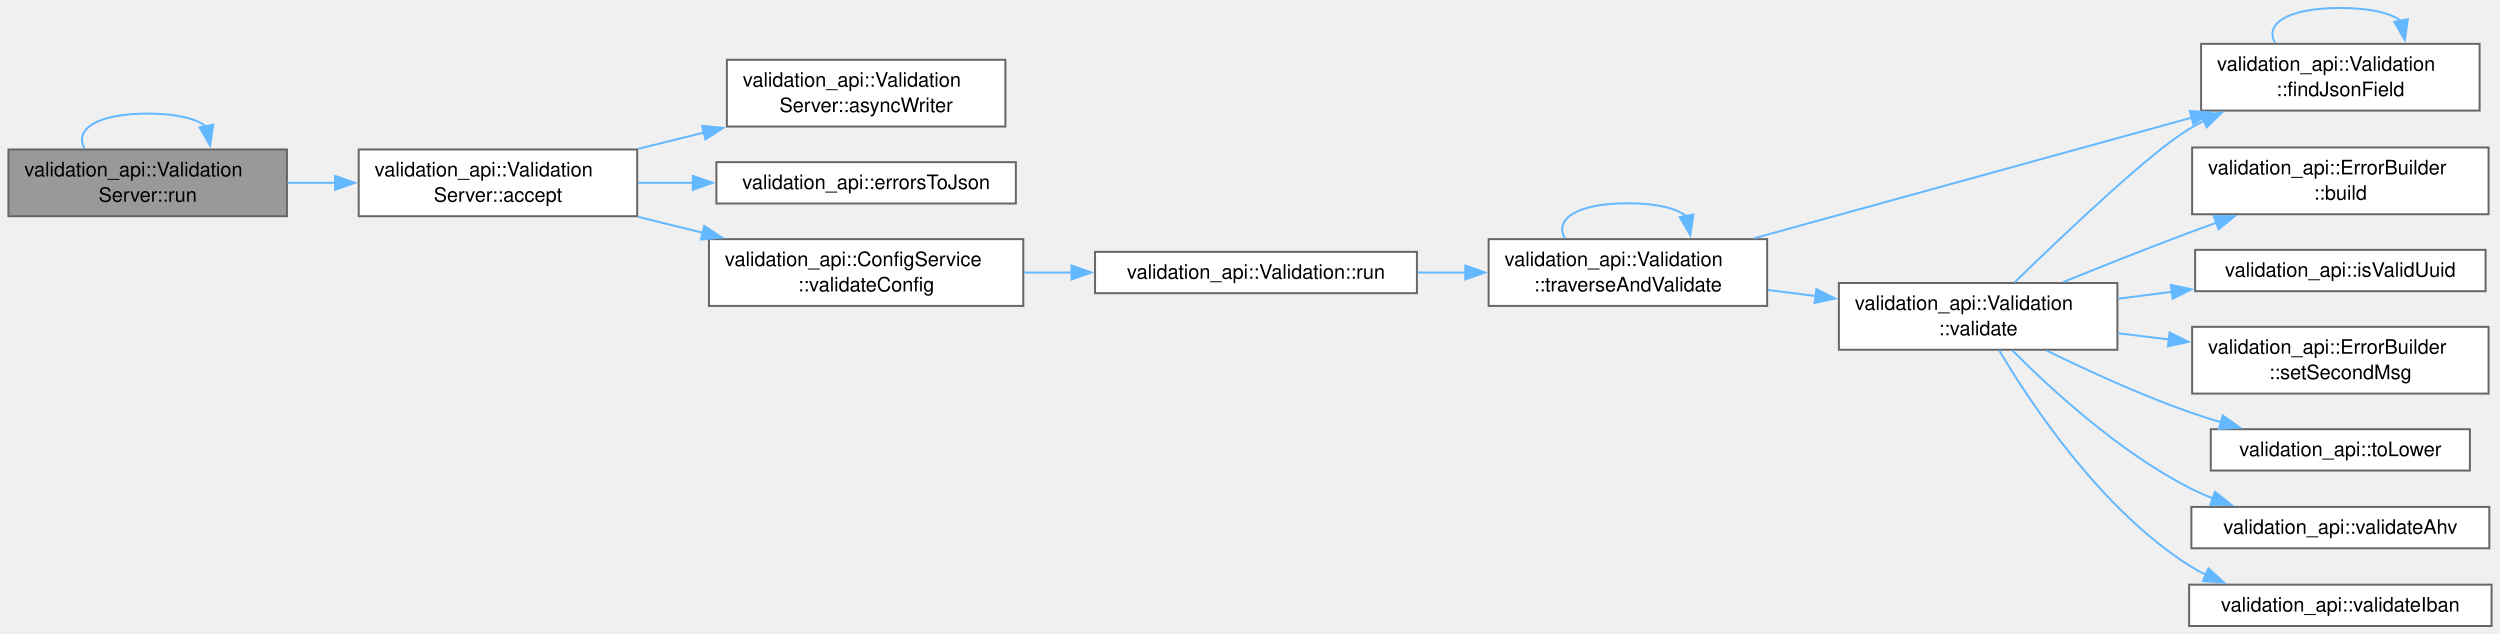
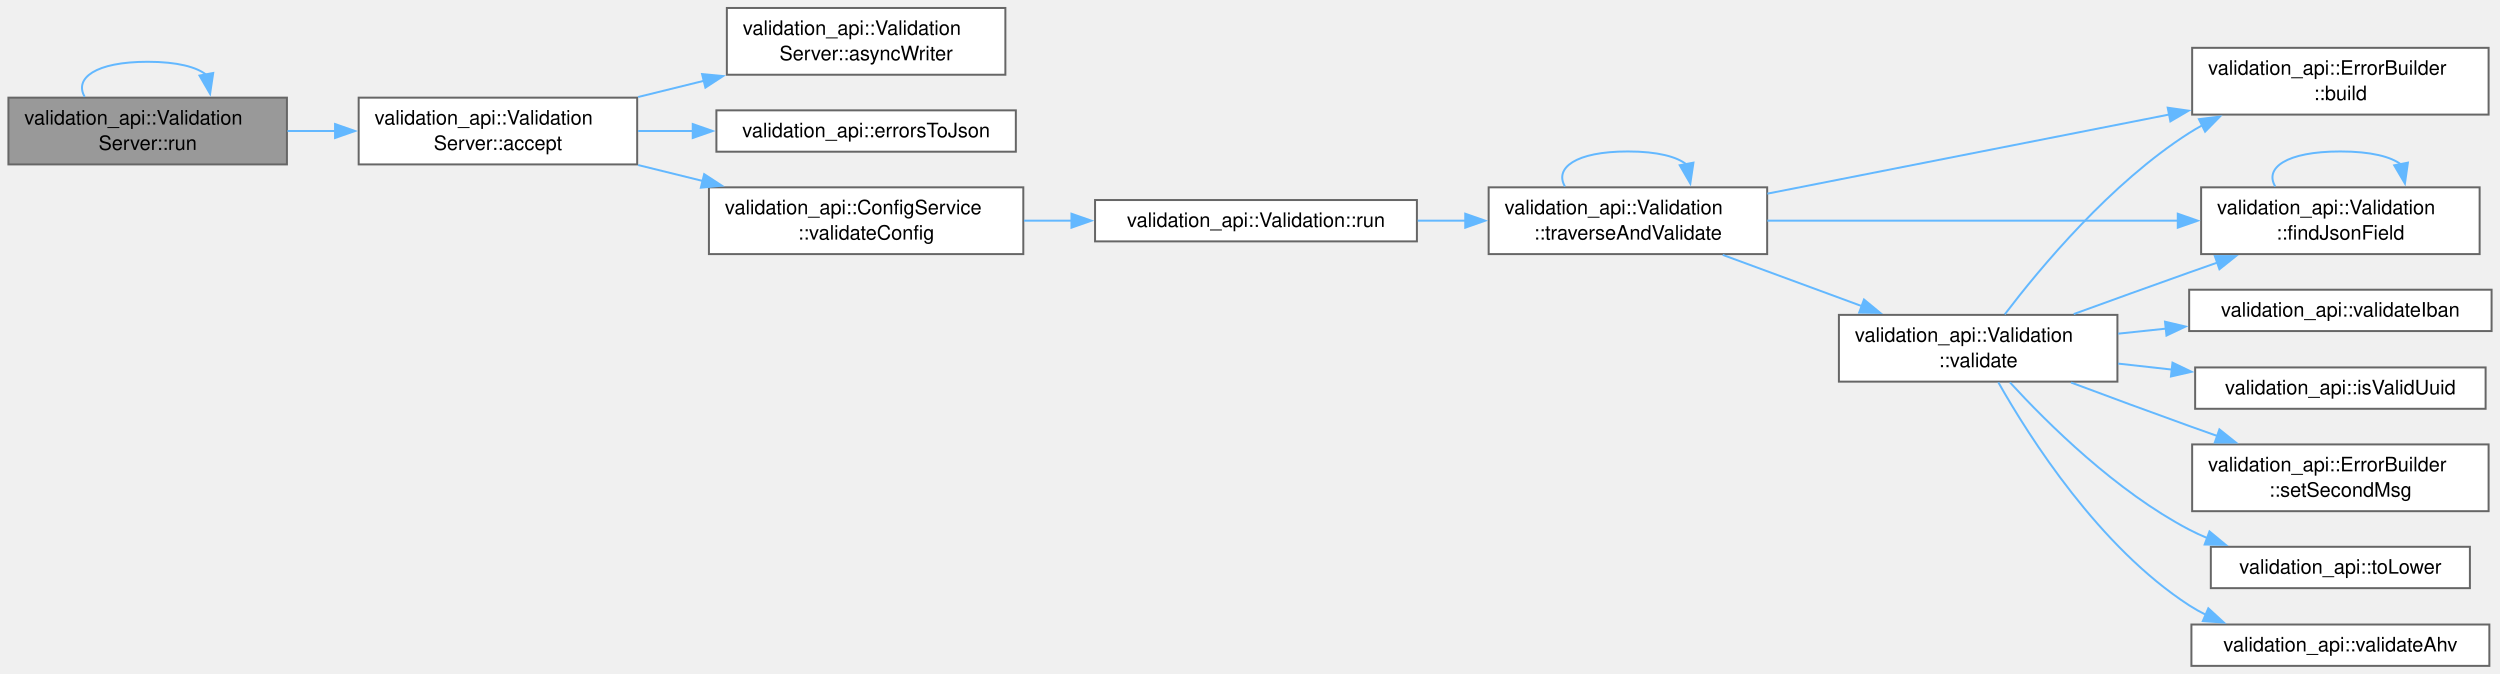
- <svg xmlns="http://www.w3.org/2000/svg" xmlns:xlink="http://www.w3.org/1999/xlink" width="1254pt" height="318pt" viewBox="0.00 0.00 1254.00 318.12">
-   <g id="graph0" class="graph" transform="scale(1 1) rotate(0) translate(4 314.12)">
+ <svg xmlns="http://www.w3.org/2000/svg" xmlns:xlink="http://www.w3.org/1999/xlink" width="1254pt" height="338pt" viewBox="0.00 0.00 1254.00 338.12">
+   <g id="graph0" class="graph" transform="scale(1 1) rotate(0) translate(4 334.12)">
    <g id="Node000001" class="node">
      <g id="a_Node000001">
        <a xlink:title="Start the server.">
-           <polygon fill="#999999" stroke="#666666" points="139.75,-239.12 0,-239.12 0,-205.62 139.75,-205.62 139.75,-239.12" />
-           <text text-anchor="start" x="8" y="-225.62" font-family="Helvetica,sans-Serif" font-size="10.00">validation_api::Validation</text>
-           <text text-anchor="middle" x="69.88" y="-212.88" font-family="Helvetica,sans-Serif" font-size="10.00">Server::run</text>
-         </a>
-       </g>
-     </g>
-     <g id="edge18_Node000001_Node000001" class="edge">
-       <g id="a_edge18_Node000001_Node000001">
-         <a xlink:title=" ">
-           <path fill="none" stroke="#63b8ff" d="M38.28,-239.54C32.91,-248.74 43.44,-257.12 69.88,-257.12 84.74,-257.12 94.58,-254.47 99.39,-250.51" />
-           <polygon fill="#63b8ff" stroke="#63b8ff" points="102.76,-251.5 101.19,-241.03 95.88,-250.2 102.76,-251.5" />
+           <polygon fill="#999999" stroke="#666666" points="139.75,-285.12 0,-285.12 0,-251.62 139.75,-251.62 139.75,-285.12" />
+           <text text-anchor="start" x="8" y="-271.62" font-family="Helvetica,sans-Serif" font-size="10.00">validation_api::Validation</text>
+           <text text-anchor="middle" x="69.88" y="-258.88" font-family="Helvetica,sans-Serif" font-size="10.00">Server::run</text>
+         </a>
+       </g>
+     </g>
+     <g id="edge19_Node000001_Node000001" class="edge">
+       <g id="a_edge19_Node000001_Node000001">
+         <a xlink:title=" ">
+           <path fill="none" stroke="#63b8ff" d="M38.28,-285.54C32.91,-294.74 43.44,-303.12 69.88,-303.12 84.74,-303.12 94.58,-300.47 99.39,-296.51" />
+           <polygon fill="#63b8ff" stroke="#63b8ff" points="102.76,-297.5 101.19,-287.03 95.88,-296.2 102.76,-297.5" />
        </a>
      </g>
    </g>
    <g id="Node000002" class="node">
      <g id="a_Node000002">
        <a xlink:href="classvalidation__api_1_1ValidationServer.html#a7f5c5252fa7a28bef0345e6248139215" target="_top" xlink:title="Accept a connection.">
-           <polygon fill="white" stroke="#666666" points="315.5,-239.12 175.75,-239.12 175.75,-205.62 315.5,-205.62 315.5,-239.12" />
-           <text text-anchor="start" x="183.75" y="-225.62" font-family="Helvetica,sans-Serif" font-size="10.00">validation_api::Validation</text>
-           <text text-anchor="middle" x="245.62" y="-212.88" font-family="Helvetica,sans-Serif" font-size="10.00">Server::accept</text>
+           <polygon fill="white" stroke="#666666" points="315.5,-285.12 175.75,-285.12 175.75,-251.62 315.5,-251.62 315.5,-285.12" />
+           <text text-anchor="start" x="183.75" y="-271.62" font-family="Helvetica,sans-Serif" font-size="10.00">validation_api::Validation</text>
+           <text text-anchor="middle" x="245.62" y="-258.88" font-family="Helvetica,sans-Serif" font-size="10.00">Server::accept</text>
        </a>
      </g>
    </g>
    <g id="edge1_Node000001_Node000002" class="edge">
      <g id="a_edge1_Node000001_Node000002">
        <a xlink:title=" ">
-           <path fill="none" stroke="#63b8ff" d="M140.04,-222.38C147.96,-222.38 156.07,-222.38 164.12,-222.38" />
-           <polygon fill="#63b8ff" stroke="#63b8ff" points="163.9,-225.88 173.9,-222.38 163.9,-218.88 163.9,-225.88" />
+           <path fill="none" stroke="#63b8ff" d="M140.04,-268.38C147.96,-268.38 156.07,-268.38 164.12,-268.38" />
+           <polygon fill="#63b8ff" stroke="#63b8ff" points="163.9,-271.88 173.9,-268.38 163.9,-264.88 163.9,-271.88" />
        </a>
      </g>
    </g>
    <g id="Node000003" class="node">
      <g id="a_Node000003">
        <a xlink:href="classvalidation__api_1_1ValidationServer.html#a59c4a313effe28cc0acca7b8bb3a26e4" target="_top" xlink:title=" ">
-           <polygon fill="white" stroke="#666666" points="500.25,-284.12 360.5,-284.12 360.5,-250.62 500.25,-250.62 500.25,-284.12" />
-           <text text-anchor="start" x="368.5" y="-270.62" font-family="Helvetica,sans-Serif" font-size="10.00">validation_api::Validation</text>
-           <text text-anchor="middle" x="430.38" y="-257.88" font-family="Helvetica,sans-Serif" font-size="10.00">Server::asyncWriter</text>
+           <polygon fill="white" stroke="#666666" points="500.25,-330.12 360.5,-330.12 360.5,-296.62 500.25,-296.62 500.25,-330.12" />
+           <text text-anchor="start" x="368.5" y="-316.62" font-family="Helvetica,sans-Serif" font-size="10.00">validation_api::Validation</text>
+           <text text-anchor="middle" x="430.38" y="-303.88" font-family="Helvetica,sans-Serif" font-size="10.00">Server::asyncWriter</text>
        </a>
      </g>
    </g>
    <g id="edge2_Node000002_Node000003" class="edge">
      <g id="a_edge2_Node000002_Node000003">
        <a xlink:title=" ">
-           <path fill="none" stroke="#63b8ff" d="M315.98,-239.45C326.8,-242.12 338.07,-244.89 349.12,-247.61" />
-           <polygon fill="#63b8ff" stroke="#63b8ff" points="348.06,-250.96 358.6,-249.95 349.73,-244.16 348.06,-250.96" />
+           <path fill="none" stroke="#63b8ff" d="M315.98,-285.45C326.8,-288.12 338.07,-290.89 349.12,-293.61" />
+           <polygon fill="#63b8ff" stroke="#63b8ff" points="348.06,-296.96 358.6,-295.95 349.73,-290.16 348.06,-296.96" />
        </a>
      </g>
    </g>
    <g id="Node000004" class="node">
      <g id="a_Node000004">
-         <a xlink:href="namespacevalidation__api.html#ad94de3de52c70b315f5b36cce4642718" target="_top" xlink:title=" ">
-           <polygon fill="white" stroke="#666666" points="505.5,-232.75 355.25,-232.75 355.25,-212 505.5,-212 505.5,-232.75" />
-           <text text-anchor="middle" x="430.38" y="-219.25" font-family="Helvetica,sans-Serif" font-size="10.00">validation_api::errorsToJson</text>
+         <a xlink:href="namespacevalidation__api.html#a402f9de5ae5cfa713cc6681b7ea2880c" target="_top" xlink:title=" ">
+           <polygon fill="white" stroke="#666666" points="505.5,-278.75 355.25,-278.75 355.25,-258 505.5,-258 505.5,-278.75" />
+           <text text-anchor="middle" x="430.38" y="-265.25" font-family="Helvetica,sans-Serif" font-size="10.00">validation_api::errorsToJson</text>
        </a>
      </g>
    </g>
    <g id="edge3_Node000002_Node000004" class="edge">
      <g id="a_edge3_Node000002_Node000004">
        <a xlink:title=" ">
-           <path fill="none" stroke="#63b8ff" d="M315.98,-222.38C325.02,-222.38 334.37,-222.38 343.65,-222.38" />
-           <polygon fill="#63b8ff" stroke="#63b8ff" points="343.38,-225.88 353.38,-222.38 343.38,-218.88 343.38,-225.88" />
+           <path fill="none" stroke="#63b8ff" d="M315.98,-268.38C325.02,-268.38 334.37,-268.38 343.65,-268.38" />
+           <polygon fill="#63b8ff" stroke="#63b8ff" points="343.38,-271.88 353.38,-268.38 343.38,-264.88 343.38,-271.88" />
        </a>
      </g>
    </g>
    <g id="Node000005" class="node">
      <g id="a_Node000005">
        <a xlink:href="classvalidation__api_1_1ConfigService.html#a654e84f4f588f7391f93210c1e08344f" target="_top" xlink:title="getConfigs method">
-           <polygon fill="white" stroke="#666666" points="509.25,-194.12 351.5,-194.12 351.5,-160.62 509.25,-160.62 509.25,-194.12" />
-           <text text-anchor="start" x="359.5" y="-180.62" font-family="Helvetica,sans-Serif" font-size="10.00">validation_api::ConfigService</text>
-           <text text-anchor="middle" x="430.38" y="-167.88" font-family="Helvetica,sans-Serif" font-size="10.00">::validateConfig</text>
+           <polygon fill="white" stroke="#666666" points="509.25,-240.12 351.5,-240.12 351.5,-206.62 509.25,-206.62 509.25,-240.12" />
+           <text text-anchor="start" x="359.5" y="-226.62" font-family="Helvetica,sans-Serif" font-size="10.00">validation_api::ConfigService</text>
+           <text text-anchor="middle" x="430.38" y="-213.88" font-family="Helvetica,sans-Serif" font-size="10.00">::validateConfig</text>
        </a>
      </g>
    </g>
    <g id="edge4_Node000002_Node000005" class="edge">
      <g id="a_edge4_Node000002_Node000005">
        <a xlink:title=" ">
-           <path fill="none" stroke="#63b8ff" d="M315.98,-205.3C326.54,-202.7 337.53,-199.99 348.32,-197.33" />
-           <polygon fill="#63b8ff" stroke="#63b8ff" points="349.12,-200.74 358,-194.95 347.45,-193.94 349.12,-200.74" />
+           <path fill="none" stroke="#63b8ff" d="M315.98,-251.3C326.54,-248.7 337.53,-245.99 348.32,-243.33" />
+           <polygon fill="#63b8ff" stroke="#63b8ff" points="349.12,-246.74 358,-240.95 347.45,-239.94 349.12,-246.74" />
        </a>
      </g>
    </g>
    <g id="Node000006" class="node">
      <g id="a_Node000006">
        <a xlink:href="classvalidation__api_1_1Validation.html#ac6c337d3af39943a8e603a5f21f5922a" target="_top" xlink:title=" ">
-           <polygon fill="white" stroke="#666666" points="706.75,-187.75 545.25,-187.75 545.25,-167 706.75,-167 706.75,-187.75" />
-           <text text-anchor="middle" x="626" y="-174.25" font-family="Helvetica,sans-Serif" font-size="10.00">validation_api::Validation::run</text>
+           <polygon fill="white" stroke="#666666" points="706.75,-233.75 545.25,-233.75 545.25,-213 706.75,-213 706.75,-233.75" />
+           <text text-anchor="middle" x="626" y="-220.25" font-family="Helvetica,sans-Serif" font-size="10.00">validation_api::Validation::run</text>
        </a>
      </g>
    </g>
    <g id="edge5_Node000005_Node000006" class="edge">
      <g id="a_edge5_Node000005_Node000006">
        <a xlink:title=" ">
-           <path fill="none" stroke="#63b8ff" d="M509.57,-177.38C517.49,-177.38 525.58,-177.38 533.62,-177.38" />
-           <polygon fill="#63b8ff" stroke="#63b8ff" points="533.42,-180.88 543.42,-177.38 533.42,-173.88 533.42,-180.88" />
+           <path fill="none" stroke="#63b8ff" d="M509.57,-223.38C517.49,-223.38 525.58,-223.38 533.62,-223.38" />
+           <polygon fill="#63b8ff" stroke="#63b8ff" points="533.42,-226.88 543.42,-223.38 533.42,-219.88 533.42,-226.88" />
        </a>
      </g>
    </g>
    <g id="Node000007" class="node">
      <g id="a_Node000007">
        <a xlink:href="classvalidation__api_1_1Validation.html#a3c8146fc89af5b8cef0c1bb6c9d473f2" target="_top" xlink:title="Traverse through the json object and validate the fields.">
-           <polygon fill="white" stroke="#666666" points="882.5,-194.12 742.75,-194.12 742.75,-160.62 882.5,-160.62 882.5,-194.12" />
-           <text text-anchor="start" x="750.75" y="-180.62" font-family="Helvetica,sans-Serif" font-size="10.00">validation_api::Validation</text>
-           <text text-anchor="middle" x="812.62" y="-167.88" font-family="Helvetica,sans-Serif" font-size="10.00">::traverseAndValidate</text>
+           <polygon fill="white" stroke="#666666" points="882.5,-240.12 742.75,-240.12 742.75,-206.62 882.5,-206.62 882.5,-240.12" />
+           <text text-anchor="start" x="750.75" y="-226.62" font-family="Helvetica,sans-Serif" font-size="10.00">validation_api::Validation</text>
+           <text text-anchor="middle" x="812.62" y="-213.88" font-family="Helvetica,sans-Serif" font-size="10.00">::traverseAndValidate</text>
        </a>
      </g>
    </g>
    <g id="edge6_Node000006_Node000007" class="edge">
      <g id="a_edge6_Node000006_Node000007">
        <a xlink:title=" ">
-           <path fill="none" stroke="#63b8ff" d="M707.17,-177.38C715.09,-177.38 723.12,-177.38 731.03,-177.38" />
-           <polygon fill="#63b8ff" stroke="#63b8ff" points="731.01,-180.88 741.01,-177.38 731.01,-173.88 731.01,-180.88" />
-         </a>
-       </g>
-     </g>
-     <g id="edge9_Node000007_Node000007" class="edge">
-       <g id="a_edge9_Node000007_Node000007">
-         <a xlink:title=" ">
-           <path fill="none" stroke="#63b8ff" d="M781.03,-194.54C775.66,-203.74 786.19,-212.12 812.62,-212.12 827.49,-212.12 837.33,-209.47 842.14,-205.51" />
-           <polygon fill="#63b8ff" stroke="#63b8ff" points="845.51,-206.5 843.94,-196.03 838.63,-205.2 845.51,-206.5" />
+           <path fill="none" stroke="#63b8ff" d="M707.17,-223.38C715.09,-223.38 723.12,-223.38 731.03,-223.38" />
+           <polygon fill="#63b8ff" stroke="#63b8ff" points="731.01,-226.88 741.01,-223.38 731.01,-219.88 731.01,-226.88" />
+         </a>
+       </g>
+     </g>
+     <g id="edge10_Node000007_Node000007" class="edge">
+       <g id="a_edge10_Node000007_Node000007">
+         <a xlink:title=" ">
+           <path fill="none" stroke="#63b8ff" d="M781.03,-240.54C775.66,-249.74 786.19,-258.12 812.62,-258.12 827.49,-258.12 837.33,-255.47 842.14,-251.51" />
+           <polygon fill="#63b8ff" stroke="#63b8ff" points="845.51,-252.5 843.94,-242.03 838.63,-251.2 845.51,-252.5" />
        </a>
      </g>
    </g>
    <g id="Node000008" class="node">
      <g id="a_Node000008">
-         <a xlink:href="classvalidation__api_1_1Validation.html#a2005828d7e475090ef5a895348bfb760" target="_top" xlink:title=" ">
-           <polygon fill="white" stroke="#666666" points="1240,-292.12 1100.25,-292.12 1100.25,-258.62 1240,-258.62 1240,-292.12" />
-           <text text-anchor="start" x="1108.25" y="-278.62" font-family="Helvetica,sans-Serif" font-size="10.00">validation_api::Validation</text>
-           <text text-anchor="middle" x="1170.12" y="-265.88" font-family="Helvetica,sans-Serif" font-size="10.00">::findJsonField</text>
+         <a xlink:href="classvalidation__api_1_1ErrorBuilder.html#a84327bbfe6c61e7be6966acc41ba6087" target="_top" xlink:title="Set the First Msg object.">
+           <polygon fill="white" stroke="#666666" points="1244.5,-310.12 1095.75,-310.12 1095.75,-276.62 1244.5,-276.62 1244.5,-310.12" />
+           <text text-anchor="start" x="1103.75" y="-296.62" font-family="Helvetica,sans-Serif" font-size="10.00">validation_api::ErrorBuilder</text>
+           <text text-anchor="middle" x="1170.12" y="-283.88" font-family="Helvetica,sans-Serif" font-size="10.00">::build</text>
        </a>
      </g>
    </g>
    <g id="edge7_Node000007_Node000008" class="edge">
      <g id="a_edge7_Node000007_Node000008">
        <a xlink:title=" ">
-           <path fill="none" stroke="#63b8ff" d="M875.96,-194.56C937.23,-211.45 1030.74,-237.23 1095.61,-255.11" />
-           <polygon fill="#63b8ff" stroke="#63b8ff" points="1094.54,-258.44 1105.11,-257.73 1096.4,-251.7 1094.54,-258.44" />
+           <path fill="none" stroke="#63b8ff" d="M882.59,-236.95C940.19,-248.3 1022.54,-264.51 1084.19,-276.65" />
+           <polygon fill="#63b8ff" stroke="#63b8ff" points="1083.48,-280.08 1093.97,-278.58 1084.83,-273.21 1083.48,-280.08" />
        </a>
      </g>
    </g>
    <g id="Node000009" class="node">
      <g id="a_Node000009">
-         <a xlink:href="classvalidation__api_1_1Validation.html#a1cc0802269d88c233ad3c3d1d6c3dd12" target="_top" xlink:title=" ">
-           <polygon fill="white" stroke="#666666" points="1058.25,-172.12 918.5,-172.12 918.5,-138.62 1058.25,-138.62 1058.25,-172.12" />
-           <text text-anchor="start" x="926.5" y="-158.62" font-family="Helvetica,sans-Serif" font-size="10.00">validation_api::Validation</text>
-           <text text-anchor="middle" x="988.38" y="-145.88" font-family="Helvetica,sans-Serif" font-size="10.00">::validate</text>
-         </a>
-       </g>
-     </g>
-     <g id="edge10_Node000007_Node000009" class="edge">
-       <g id="a_edge10_Node000007_Node000009">
-         <a xlink:title=" ">
-           <path fill="none" stroke="#63b8ff" d="M882.79,-168.62C890.71,-167.62 898.82,-166.59 906.87,-165.57" />
-           <polygon fill="#63b8ff" stroke="#63b8ff" points="907.18,-169.06 916.66,-164.33 906.3,-162.11 907.18,-169.06" />
-         </a>
-       </g>
-     </g>
-     <g id="edge8_Node000008_Node000008" class="edge">
-       <g id="a_edge8_Node000008_Node000008">
-         <a xlink:title=" ">
-           <path fill="none" stroke="#63b8ff" d="M1137.45,-292.54C1131.9,-301.74 1142.79,-310.12 1170.12,-310.12 1185.5,-310.12 1195.67,-307.47 1200.64,-303.51" />
-           <polygon fill="#63b8ff" stroke="#63b8ff" points="1204.01,-304.51 1202.51,-294.02 1197.14,-303.16 1204.01,-304.51" />
-         </a>
-       </g>
-     </g>
-     <g id="edge12_Node000009_Node000008" class="edge">
-       <g id="a_edge12_Node000009_Node000008">
-         <a xlink:title=" ">
-           <path fill="none" stroke="#63b8ff" d="M1006.6,-172.36C1031.14,-196.27 1075.29,-238.2 1094.25,-249.38 1096.69,-250.81 1099.22,-252.18 1101.81,-253.5" />
-           <polygon fill="#63b8ff" stroke="#63b8ff" points="1100.12,-256.57 1110.66,-257.61 1103.07,-250.22 1100.12,-256.57" />
+         <a xlink:href="classvalidation__api_1_1Validation.html#a2005828d7e475090ef5a895348bfb760" target="_top" xlink:title=" ">
+           <polygon fill="white" stroke="#666666" points="1240,-240.12 1100.25,-240.12 1100.25,-206.62 1240,-206.62 1240,-240.12" />
+           <text text-anchor="start" x="1108.25" y="-226.62" font-family="Helvetica,sans-Serif" font-size="10.00">validation_api::Validation</text>
+           <text text-anchor="middle" x="1170.12" y="-213.88" font-family="Helvetica,sans-Serif" font-size="10.00">::findJsonField</text>
+         </a>
+       </g>
+     </g>
+     <g id="edge8_Node000007_Node000009" class="edge">
+       <g id="a_edge8_Node000007_Node000009">
+         <a xlink:title=" ">
+           <path fill="none" stroke="#63b8ff" d="M882.59,-223.38C941.61,-223.38 1026.63,-223.38 1088.73,-223.38" />
+           <polygon fill="#63b8ff" stroke="#63b8ff" points="1088.54,-226.88 1098.54,-223.38 1088.54,-219.88 1088.54,-226.88" />
        </a>
      </g>
    </g>
    <g id="Node000010" class="node">
      <g id="a_Node000010">
-         <a xlink:href="classvalidation__api_1_1ErrorBuilder.html#a84327bbfe6c61e7be6966acc41ba6087" target="_top" xlink:title=" ">
-           <polygon fill="white" stroke="#666666" points="1244.5,-240.12 1095.75,-240.12 1095.75,-206.62 1244.5,-206.62 1244.5,-240.12" />
-           <text text-anchor="start" x="1103.75" y="-226.62" font-family="Helvetica,sans-Serif" font-size="10.00">validation_api::ErrorBuilder</text>
-           <text text-anchor="middle" x="1170.12" y="-213.88" font-family="Helvetica,sans-Serif" font-size="10.00">::build</text>
-         </a>
-       </g>
-     </g>
-     <g id="edge11_Node000009_Node000010" class="edge">
-       <g id="a_edge11_Node000009_Node000010">
-         <a xlink:title=" ">
-           <path fill="none" stroke="#63b8ff" d="M1031.05,-172.58C1050.22,-180.36 1073.31,-189.55 1094.25,-197.38 1098.67,-199.03 1103.26,-200.7 1107.88,-202.37" />
-           <polygon fill="#63b8ff" stroke="#63b8ff" points="1106.64,-205.65 1117.24,-205.71 1108.99,-199.05 1106.64,-205.65" />
+         <a xlink:href="classvalidation__api_1_1Validation.html#a1cc0802269d88c233ad3c3d1d6c3dd12" target="_top" xlink:title=" ">
+           <polygon fill="white" stroke="#666666" points="1058.25,-176.12 918.5,-176.12 918.5,-142.62 1058.25,-142.62 1058.25,-176.12" />
+           <text text-anchor="start" x="926.5" y="-162.62" font-family="Helvetica,sans-Serif" font-size="10.00">validation_api::Validation</text>
+           <text text-anchor="middle" x="988.38" y="-149.88" font-family="Helvetica,sans-Serif" font-size="10.00">::validate</text>
+         </a>
+       </g>
+     </g>
+     <g id="edge11_Node000007_Node000010" class="edge">
+       <g id="a_edge11_Node000007_Node000010">
+         <a xlink:title=" ">
+           <path fill="none" stroke="#63b8ff" d="M860.19,-206.22C881.71,-198.3 907.47,-188.81 930.16,-180.45" />
+           <polygon fill="#63b8ff" stroke="#63b8ff" points="931.09,-183.84 939.26,-177.1 928.67,-177.27 931.09,-183.84" />
+         </a>
+       </g>
+     </g>
+     <g id="edge9_Node000009_Node000009" class="edge">
+       <g id="a_edge9_Node000009_Node000009">
+         <a xlink:title=" ">
+           <path fill="none" stroke="#63b8ff" d="M1137.45,-240.54C1131.9,-249.74 1142.79,-258.12 1170.12,-258.12 1185.5,-258.12 1195.67,-255.47 1200.64,-251.51" />
+           <polygon fill="#63b8ff" stroke="#63b8ff" points="1204.01,-252.51 1202.51,-242.02 1197.14,-251.16 1204.01,-252.51" />
+         </a>
+       </g>
+     </g>
+     <g id="edge12_Node000010_Node000008" class="edge">
+       <g id="a_edge12_Node000010_Node000008">
+         <a xlink:title=" ">
+           <path fill="none" stroke="#63b8ff" d="M1001.72,-176.38C1019.64,-199.93 1055.01,-242.38 1094.25,-267.38 1096.37,-268.73 1098.57,-270.02 1100.83,-271.25" />
+           <polygon fill="#63b8ff" stroke="#63b8ff" points="1099.15,-274.32 1109.66,-275.61 1102.25,-268.05 1099.15,-274.32" />
+         </a>
+       </g>
+     </g>
+     <g id="edge13_Node000010_Node000009" class="edge">
+       <g id="a_edge13_Node000010_Node000009">
+         <a xlink:title=" ">
+           <path fill="none" stroke="#63b8ff" d="M1036.31,-176.53C1054.4,-183.11 1075.27,-190.64 1094.25,-197.38 1098.9,-199.02 1103.71,-200.72 1108.56,-202.42" />
+           <polygon fill="#63b8ff" stroke="#63b8ff" points="1107.13,-205.63 1117.72,-205.63 1109.44,-199.02 1107.13,-205.63" />
        </a>
      </g>
    </g>
    <g id="Node000011" class="node">
      <g id="a_Node000011">
        <a xlink:href="namespacevalidation__api.html#ac19e25b4d8364b0f52152440dd5ecbda" target="_top" xlink:title=" ">
-           <polygon fill="white" stroke="#666666" points="1243,-188.75 1097.25,-188.75 1097.25,-168 1243,-168 1243,-188.75" />
-           <text text-anchor="middle" x="1170.12" y="-175.25" font-family="Helvetica,sans-Serif" font-size="10.00">validation_api::isValidUuid</text>
-         </a>
-       </g>
-     </g>
-     <g id="edge13_Node000009_Node000011" class="edge">
-       <g id="a_edge13_Node000009_Node000011">
-         <a xlink:title=" ">
-           <path fill="none" stroke="#63b8ff" d="M1058.61,-164.23C1067.45,-165.36 1076.56,-166.53 1085.58,-167.69" />
-           <polygon fill="#63b8ff" stroke="#63b8ff" points="1085.08,-171.15 1095.44,-168.95 1085.97,-164.21 1085.08,-171.15" />
+           <polygon fill="white" stroke="#666666" points="1243,-149.75 1097.25,-149.75 1097.25,-129 1243,-129 1243,-149.75" />
+           <text text-anchor="middle" x="1170.12" y="-136.25" font-family="Helvetica,sans-Serif" font-size="10.00">validation_api::isValidUuid</text>
+         </a>
+       </g>
+     </g>
+     <g id="edge14_Node000010_Node000011" class="edge">
+       <g id="a_edge14_Node000010_Node000011">
+         <a xlink:title=" ">
+           <path fill="none" stroke="#63b8ff" d="M1058.61,-151.67C1067.45,-150.69 1076.56,-149.67 1085.58,-148.67" />
+           <polygon fill="#63b8ff" stroke="#63b8ff" points="1085.89,-152.16 1095.44,-147.57 1085.11,-145.2 1085.89,-152.16" />
        </a>
      </g>
    </g>
    <g id="Node000012" class="node">
      <g id="a_Node000012">
-         <a xlink:href="classvalidation__api_1_1ErrorBuilder.html#a014e70c2f2b4a2ee879c363b4a2174f2" target="_top" xlink:title=" ">
-           <polygon fill="white" stroke="#666666" points="1244.5,-150.12 1095.75,-150.12 1095.75,-116.62 1244.5,-116.62 1244.5,-150.12" />
-           <text text-anchor="start" x="1103.75" y="-136.62" font-family="Helvetica,sans-Serif" font-size="10.00">validation_api::ErrorBuilder</text>
-           <text text-anchor="middle" x="1170.12" y="-123.88" font-family="Helvetica,sans-Serif" font-size="10.00">::setSecondMsg</text>
-         </a>
-       </g>
-     </g>
-     <g id="edge14_Node000009_Node000012" class="edge">
-       <g id="a_edge14_Node000009_Node000012">
-         <a xlink:title=" ">
-           <path fill="none" stroke="#63b8ff" d="M1058.61,-146.9C1067,-145.87 1075.65,-144.82 1084.23,-143.77" />
-           <polygon fill="#63b8ff" stroke="#63b8ff" points="1084.45,-147.27 1093.95,-142.58 1083.6,-140.32 1084.45,-147.27" />
+         <a xlink:href="classvalidation__api_1_1ErrorBuilder.html#a014e70c2f2b4a2ee879c363b4a2174f2" target="_top" xlink:title="Set the First Msg object.">
+           <polygon fill="white" stroke="#666666" points="1244.5,-111.12 1095.75,-111.12 1095.75,-77.62 1244.5,-77.62 1244.5,-111.12" />
+           <text text-anchor="start" x="1103.75" y="-97.62" font-family="Helvetica,sans-Serif" font-size="10.00">validation_api::ErrorBuilder</text>
+           <text text-anchor="middle" x="1170.12" y="-84.88" font-family="Helvetica,sans-Serif" font-size="10.00">::setSecondMsg</text>
+         </a>
+       </g>
+     </g>
+     <g id="edge15_Node000010_Node000012" class="edge">
+       <g id="a_edge15_Node000010_Node000012">
+         <a xlink:title=" ">
+           <path fill="none" stroke="#63b8ff" d="M1034.98,-142.17C1053.36,-135.3 1074.78,-127.37 1094.25,-120.38 1098.89,-118.71 1103.7,-117 1108.54,-115.29" />
+           <polygon fill="#63b8ff" stroke="#63b8ff" points="1109.43,-118.68 1117.7,-112.07 1107.11,-112.08 1109.43,-118.68" />
        </a>
      </g>
    </g>
    <g id="Node000013" class="node">
      <g id="a_Node000013">
        <a xlink:href="namespacevalidation__api.html#a6dd56dcf7358b332bb906a2d27fddd0b" target="_top" xlink:title="Converts string to all lowercase.">
-           <polygon fill="white" stroke="#666666" points="1235.12,-98.75 1105.12,-98.75 1105.12,-78 1235.12,-78 1235.12,-98.75" />
-           <text text-anchor="middle" x="1170.12" y="-85.25" font-family="Helvetica,sans-Serif" font-size="10.00">validation_api::toLower</text>
-         </a>
-       </g>
-     </g>
-     <g id="edge15_Node000009_Node000013" class="edge">
-       <g id="a_edge15_Node000009_Node000013">
-         <a xlink:title=" ">
-           <path fill="none" stroke="#63b8ff" d="M1022.74,-138.23C1043.04,-128.27 1069.7,-116.03 1094.25,-107.38 1099.49,-105.53 1105,-103.78 1110.55,-102.15" />
-           <polygon fill="#63b8ff" stroke="#63b8ff" points="1111.07,-105.64 1119.75,-99.57 1109.18,-98.9 1111.07,-105.64" />
+           <polygon fill="white" stroke="#666666" points="1235.12,-59.75 1105.12,-59.75 1105.12,-39 1235.12,-39 1235.12,-59.75" />
+           <text text-anchor="middle" x="1170.12" y="-46.25" font-family="Helvetica,sans-Serif" font-size="10.00">validation_api::toLower</text>
+         </a>
+       </g>
+     </g>
+     <g id="edge16_Node000010_Node000013" class="edge">
+       <g id="a_edge16_Node000010_Node000013">
+         <a xlink:title=" ">
+           <path fill="none" stroke="#63b8ff" d="M1004.3,-142.26C1023.2,-121.66 1057.72,-87.47 1094.25,-68.38 1097.15,-66.86 1100.17,-65.46 1103.27,-64.17" />
+           <polygon fill="#63b8ff" stroke="#63b8ff" points="1104.45,-67.47 1112.62,-60.71 1102.02,-60.9 1104.45,-67.47" />
        </a>
      </g>
    </g>
    <g id="Node000014" class="node">
      <g id="a_Node000014">
        <a xlink:href="namespacevalidation__api.html#aae32fd7a0b5886a49454679d46ed4bd1" target="_top" xlink:title="Validates Ahv string.">
-           <polygon fill="white" stroke="#666666" points="1244.88,-59.75 1095.38,-59.75 1095.38,-39 1244.88,-39 1244.88,-59.75" />
-           <text text-anchor="middle" x="1170.12" y="-46.25" font-family="Helvetica,sans-Serif" font-size="10.00">validation_api::validateAhv</text>
-         </a>
-       </g>
-     </g>
-     <g id="edge16_Node000009_Node000014" class="edge">
-       <g id="a_edge16_Node000009_Node000014">
-         <a xlink:title=" ">
-           <path fill="none" stroke="#63b8ff" d="M1005.56,-138.27C1024.89,-118.82 1059.05,-87.43 1094.25,-69.38 1098.11,-67.39 1102.19,-65.59 1106.37,-63.96" />
-           <polygon fill="#63b8ff" stroke="#63b8ff" points="1107.21,-67.38 1115.47,-60.75 1104.87,-60.78 1107.21,-67.38" />
+           <polygon fill="white" stroke="#666666" points="1244.88,-20.75 1095.38,-20.75 1095.38,0 1244.88,0 1244.88,-20.75" />
+           <text text-anchor="middle" x="1170.12" y="-7.25" font-family="Helvetica,sans-Serif" font-size="10.00">validation_api::validateAhv</text>
+         </a>
+       </g>
+     </g>
+     <g id="edge17_Node000010_Node000014" class="edge">
+       <g id="a_edge17_Node000010_Node000014">
+         <a xlink:title=" ">
+           <path fill="none" stroke="#63b8ff" d="M998.5,-142.26C1014.24,-114.43 1049.19,-59.55 1094.25,-30.38 1096.95,-28.63 1099.8,-27.03 1102.74,-25.57" />
+           <polygon fill="#63b8ff" stroke="#63b8ff" points="1103.87,-28.9 1111.67,-21.73 1101.1,-22.47 1103.87,-28.9" />
        </a>
      </g>
    </g>
    <g id="Node000015" class="node">
      <g id="a_Node000015">
        <a xlink:href="namespacevalidation__api.html#a0a2b975e162ced567ba3a6075684092a" target="_top" xlink:title="Validates Iban string.">
-           <polygon fill="white" stroke="#666666" points="1246,-20.75 1094.25,-20.75 1094.25,0 1246,0 1246,-20.75" />
-           <text text-anchor="middle" x="1170.12" y="-7.25" font-family="Helvetica,sans-Serif" font-size="10.00">validation_api::validateIban</text>
-         </a>
-       </g>
-     </g>
-     <g id="edge17_Node000009_Node000015" class="edge">
-       <g id="a_edge17_Node000009_Node000015">
-         <a xlink:title=" ">
-           <path fill="none" stroke="#63b8ff" d="M998.9,-138.36C1014.96,-111.26 1050.04,-58.52 1094.25,-30.38 1096.96,-28.65 1099.82,-27.07 1102.78,-25.63" />
-           <polygon fill="#63b8ff" stroke="#63b8ff" points="1103.9,-28.95 1111.72,-21.81 1101.15,-22.51 1103.9,-28.95" />
+           <polygon fill="white" stroke="#666666" points="1246,-188.75 1094.25,-188.75 1094.25,-168 1246,-168 1246,-188.75" />
+           <text text-anchor="middle" x="1170.12" y="-175.25" font-family="Helvetica,sans-Serif" font-size="10.00">validation_api::validateIban</text>
+         </a>
+       </g>
+     </g>
+     <g id="edge18_Node000010_Node000015" class="edge">
+       <g id="a_edge18_Node000010_Node000015">
+         <a xlink:title=" ">
+           <path fill="none" stroke="#63b8ff" d="M1058.61,-166.69C1066.48,-167.53 1074.57,-168.38 1082.62,-169.23" />
+           <polygon fill="#63b8ff" stroke="#63b8ff" points="1082.13,-172.7 1092.44,-170.27 1082.87,-165.74 1082.13,-172.7" />
        </a>
      </g>
    </g>
  </g>
</svg>
